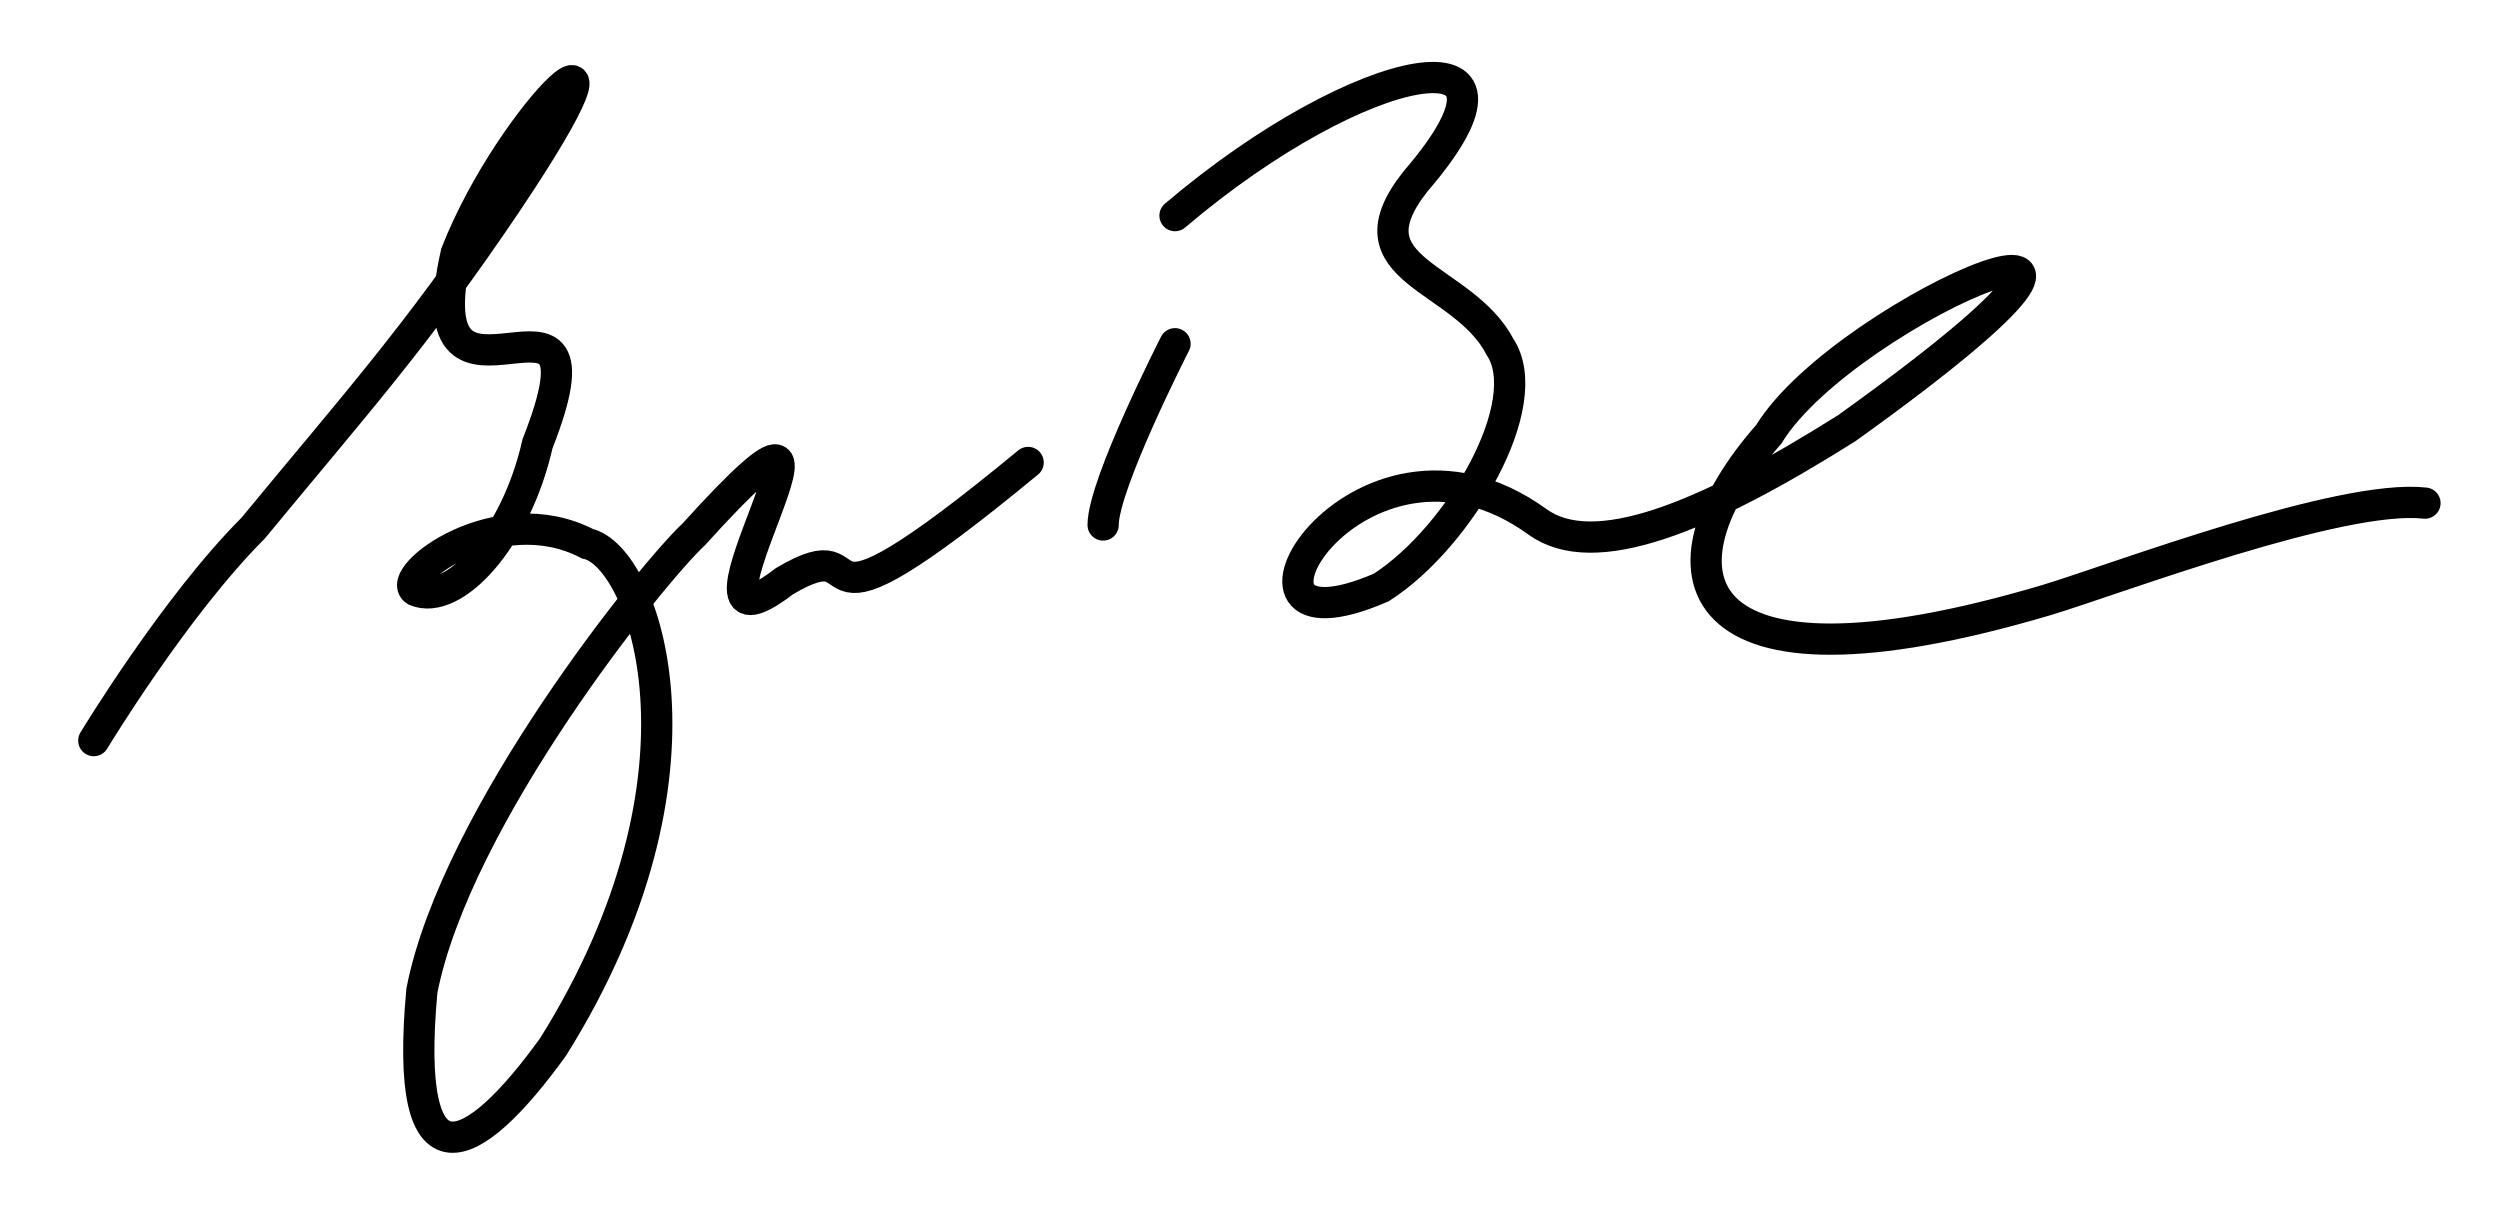
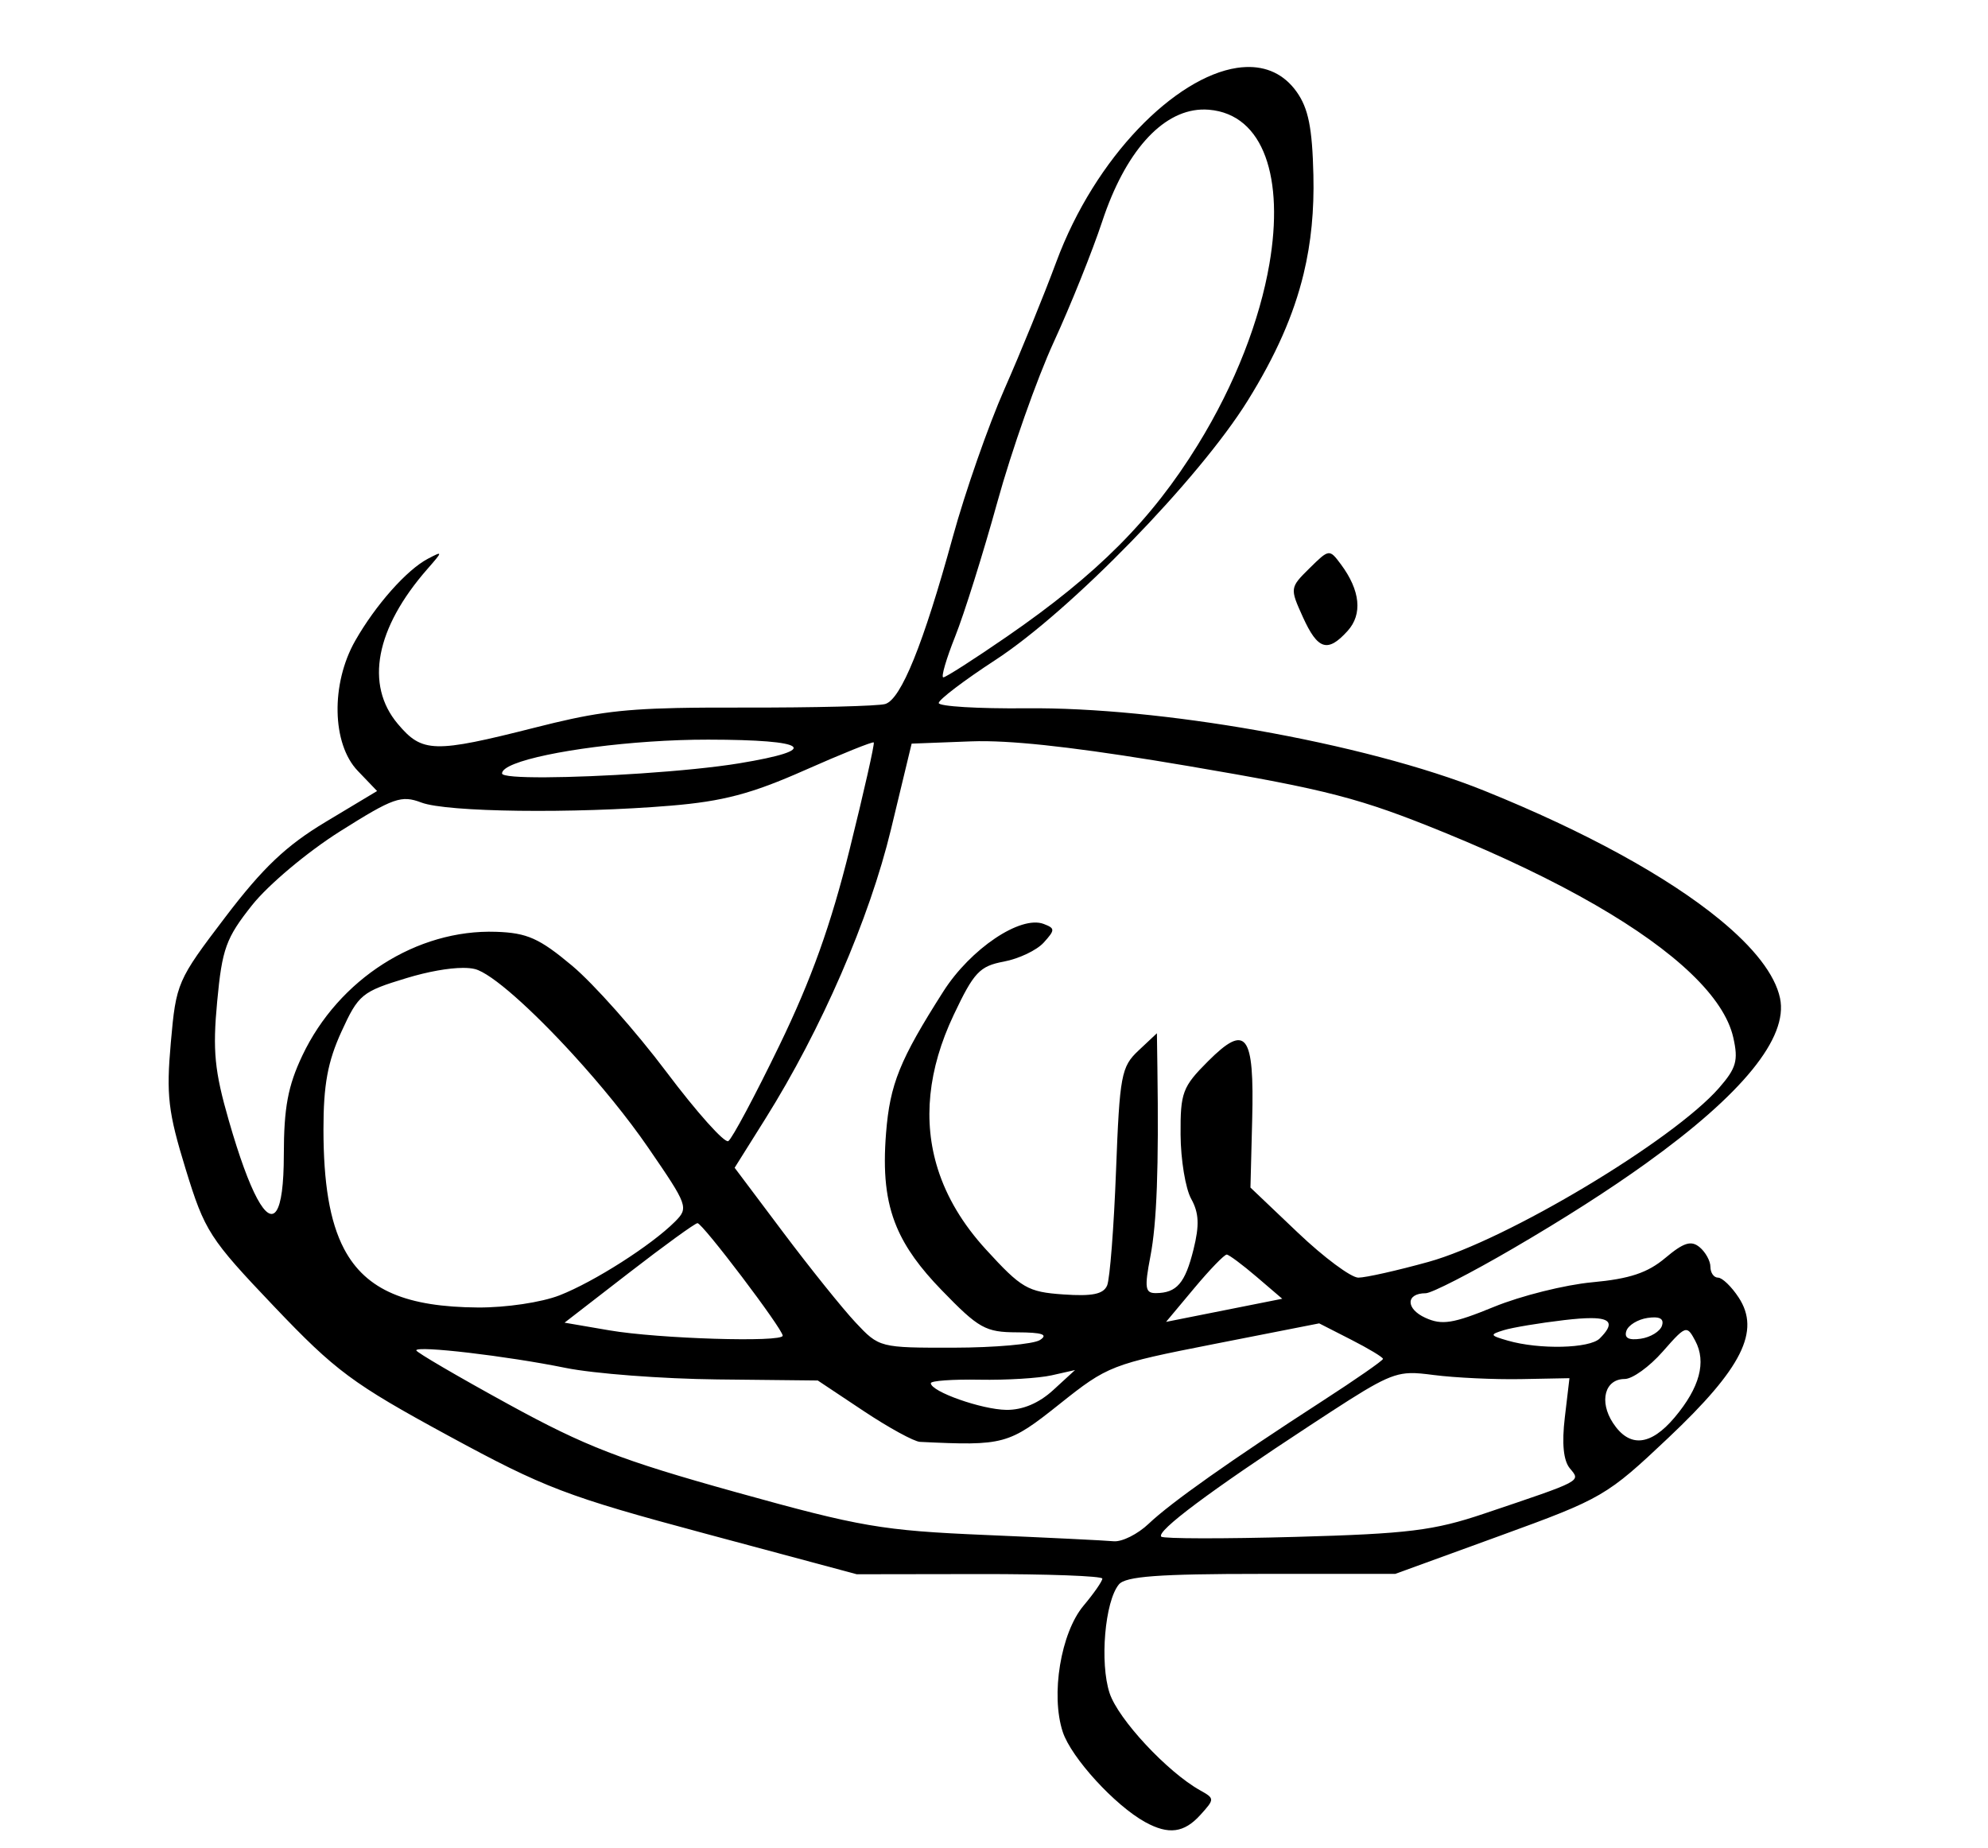
- <svg xmlns="http://www.w3.org/2000/svg" width="11.114in" height="5.404in" viewBox="0 0 800 389">
-   <path id="Unnamed" fill="none" stroke="black" stroke-width="10" stroke-linecap="round" d="M 30.00,237.00            C 30.00,237.00 56.00,194.00 81.00,169.00              114.00,129.00 133.00,108.00 162.00,65.00              211.00,-8.00 164.00,35.00 146.00,81.00              131.00,147.00 198.00,76.00 172.00,142.00              165.00,173.00 145.00,194.00 133.00,189.00              125.91,184.57 159.00,159.00 188.00,174.00              206.00,178.00 232.00,247.00 177.00,335.00              151.00,371.00 129.00,382.00 135.00,317.00              146.00,261.00 209.00,183.00 222.00,171.00              288.00,98.00 208.00,219.00 251.00,186.00              283.00,167.00 249.00,214.00 329.00,148.00M 376.00,110.00            C 376.00,110.00 353.00,155.00 353.00,168.00M 376.00,69.00            C 436.00,18.00 497.00,7.00 453.00,58.00              430.00,87.00 468.00,88.00 480.00,111.00              492.00,129.00 467.00,172.00 442.00,188.00              382.00,214.00 434.00,125.00 492.00,167.00              510.00,180.00 545.00,166.00 591.00,137.00              718.00,46.00 591.00,98.00 566.00,139.00              528.00,182.00 537.00,227.00 655.00,192.00              678.00,185.00 749.00,158.00 776.00,161.00" />
+ <svg xmlns="http://www.w3.org/2000/svg" version="1.1" id="svg10" width="255" height="237" viewBox="0 0 255 237">
+   <defs id="defs14" />
+   <g id="g18">
+     <path id="path22" style="fill:#000000" d="M 159.795 8.6 C 159.422 8.614 159.042 8.65 158.656 8.709 C 154.722 9.306 150.176 12.146 145.984 16.543 C 141.813 20.92 137.993 26.84 135.479 33.627 C 133.897 37.895 130.914 45.212 128.85 49.887 C 126.785 54.562 123.798 63.112 122.213 68.887 C 118.438 82.637 115.579 89.703 113.545 90.305 C 112.638 90.573 104.468 90.779 95.389 90.762 C 91.969 90.755 89.178 90.766 86.789 90.818 C 79.041 90.987 75.543 91.576 68.707 93.309 C 55.626 96.624 54.163 96.585 51.018 92.848 C 46.792 87.826 48.176 80.579 54.809 73.002 C 56.824 70.699 56.827 70.653 54.896 71.666 C 52.171 73.096 48.174 77.603 45.562 82.193 C 42.422 87.713 42.57 95.415 45.883 98.873 L 48.369 101.467 L 41.771 105.428 C 36.703 108.471 33.72 111.302 28.889 117.654 C 22.735 125.746 22.588 126.085 21.912 133.721 C 21.312 140.499 21.56 142.628 23.811 149.955 C 26.263 157.94 26.865 158.875 35.148 167.576 C 43.043 175.868 45.22 177.483 57.457 184.133 C 69.855 190.871 72.682 191.948 90.457 196.717 L 109.896 201.934 L 125.646 201.91 C 134.309 201.897 141.396 202.159 141.396 202.492 C 141.396 202.825 140.316 204.382 138.996 205.951 C 136.067 209.432 134.752 217.405 136.322 222.164 C 137.413 225.469 143.012 231.591 146.896 233.727 C 149.894 235.375 151.879 235.116 153.971 232.805 C 155.817 230.764 155.816 230.701 153.932 229.646 C 149.728 227.294 143.434 220.533 142.328 217.182 C 141.047 213.3 141.722 205.405 143.52 203.238 C 144.381 202.2 148.61 201.887 161.803 201.887 L 178.965 201.887 L 192.43 196.988 C 205.553 192.213 206.102 191.892 214.006 184.426 C 223.462 175.493 225.841 170.743 223.018 166.434 C 222.1 165.033 220.91 163.887 220.373 163.887 C 219.836 163.887 219.396 163.267 219.396 162.51 C 219.396 161.752 218.771 160.614 218.008 159.98 C 216.923 159.08 215.962 159.38 213.607 161.361 C 211.339 163.27 209.028 164.041 204.246 164.48 C 200.754 164.801 195.079 166.219 191.635 167.631 C 186.377 169.786 184.964 170.01 182.828 169.037 C 180.282 167.877 180.312 165.887 182.875 165.887 C 183.623 165.887 188.67 163.299 194.09 160.137 C 200.681 156.291 206.36 152.655 211.096 149.258 C 223.478 140.373 229.408 133.121 228.322 128.031 C 227.674 124.991 224.962 121.537 220.557 117.926 C 213.924 112.488 203.451 106.696 190.396 101.432 C 182.745 98.346 172.11 95.599 161.197 93.678 C 150.823 91.851 140.197 90.771 131.646 90.855 C 125.459 90.916 120.403 90.61 120.41 90.176 C 120.417 89.742 123.68 87.265 127.66 84.67 C 137.335 78.363 153.809 61.43 160.045 51.387 C 163.606 45.65 165.929 40.462 167.219 35.105 C 168.187 31.086 168.574 26.974 168.469 22.463 C 168.327 16.394 167.824 13.89 166.316 11.773 C 164.684 9.48 162.406 8.496 159.795 8.6 z M 154.043 14.057 C 154.381 14.04 154.72 14.046 155.061 14.074 C 162.175 14.666 164.706 22.946 162.824 33.865 C 161.602 40.959 158.518 49.166 153.617 57.104 C 147.694 66.698 140.782 73.638 129.184 81.637 C 124.996 84.524 121.313 86.887 120.998 86.887 C 120.683 86.887 121.369 84.524 122.521 81.637 C 123.674 78.749 126.109 70.987 127.934 64.387 C 129.758 57.787 133.01 48.562 135.16 43.887 C 137.311 39.212 140.113 32.237 141.387 28.387 C 144.311 19.548 148.977 14.304 154.043 14.057 z M 170.371 70.967 C 169.862 71.031 169.224 71.654 167.965 72.896 C 165.449 75.38 165.44 75.445 167.117 79.146 C 169.03 83.367 170.296 83.76 172.859 80.928 C 174.795 78.789 174.487 75.735 171.996 72.387 C 171.259 71.397 170.88 70.902 170.371 70.967 z M 90.846 94.875 C 103.791 94.889 105.455 96.159 94.822 97.912 C 91.629 98.438 86.951 98.891 82.217 99.211 C 73.405 99.806 64.396 99.938 64.396 99.213 C 64.396 97.624 73.532 95.804 83.354 95.137 C 85.853 94.967 88.397 94.872 90.846 94.875 z M 126.643 95.078 C 132.001 95.167 140.217 96.187 152.5 98.275 C 170.346 101.309 174.443 102.375 185.264 106.789 C 192.754 109.845 199.254 112.971 204.635 116.078 C 214.961 122.04 221.164 127.928 222.328 133.088 C 222.993 136.035 222.717 137.012 220.504 139.547 C 214.614 146.292 193.24 159.092 183.24 161.863 C 179.224 162.976 175.171 163.887 174.236 163.887 C 173.302 163.887 169.806 161.287 166.467 158.109 L 160.395 152.332 L 160.617 143.631 C 160.899 132.587 159.864 131.219 154.947 136.137 C 151.677 139.407 151.399 140.148 151.432 145.537 C 151.451 148.755 152.063 152.462 152.791 153.775 C 153.795 155.586 153.866 157.156 153.09 160.275 C 152.013 164.603 150.943 165.846 148.275 165.871 C 146.88 165.884 146.781 165.226 147.564 161.137 C 148.384 156.861 148.643 149.838 148.459 136.963 L 148.396 132.539 L 146.025 134.766 C 143.822 136.835 143.619 137.929 143.152 150.189 C 142.876 157.448 142.362 164.062 142.012 164.887 C 141.536 166.006 140.112 166.299 136.398 166.041 C 131.821 165.723 131.024 165.259 126.445 160.25 C 123.495 157.022 121.444 153.584 120.299 149.971 C 118.353 143.83 119.02 137.183 122.326 130.195 C 124.92 124.713 125.656 123.928 128.76 123.346 C 130.687 122.984 132.988 121.89 133.873 120.912 C 135.347 119.284 135.348 119.082 133.881 118.52 C 130.913 117.381 124.493 121.697 121.002 127.176 C 115.408 135.956 114.153 139.061 113.654 145.342 C 113.259 150.323 113.603 154.02 115.029 157.402 C 116.179 160.128 118.03 162.648 120.764 165.471 C 125.553 170.415 126.396 170.888 130.453 170.902 C 133.691 170.913 134.489 171.18 133.396 171.887 C 132.571 172.42 127.596 172.863 122.342 172.871 C 112.847 172.886 112.769 172.867 109.742 169.637 C 108.067 167.849 103.892 162.652 100.465 158.088 L 94.232 149.791 L 98.166 143.518 C 105.356 132.051 111.527 117.834 114.285 106.387 L 116.936 95.387 L 124.518 95.098 C 125.17 95.073 125.877 95.065 126.643 95.078 z M 112.076 95.234 C 112.213 95.371 110.822 101.537 108.986 108.936 C 106.576 118.648 104.069 125.646 99.967 134.111 C 96.842 140.56 93.896 146.079 93.42 146.373 C 92.943 146.667 89.368 142.67 85.475 137.49 C 81.581 132.31 76.143 126.185 73.389 123.879 C 69.18 120.356 67.624 119.661 63.639 119.525 C 53.474 119.18 43.433 125.589 38.787 135.387 C 36.931 139.301 36.414 142.07 36.406 148.137 C 36.397 155.858 35.068 157.605 32.979 153.723 C 31.935 151.783 30.702 148.438 29.348 143.732 C 27.517 137.372 27.264 134.79 27.857 128.461 C 28.492 121.69 28.987 120.322 32.326 116.117 C 34.415 113.486 39.437 109.273 43.641 106.623 C 50.454 102.329 51.477 101.967 54.045 102.943 C 57.309 104.184 73.527 104.388 86.039 103.346 C 92.742 102.787 96.398 101.821 103.193 98.811 C 107.943 96.706 111.939 95.098 112.076 95.234 z M 59.375 124.154 C 59.987 124.152 60.508 124.2 60.916 124.303 C 63.059 124.841 68.251 129.519 73.48 135.238 C 76.99 139.077 80.516 143.384 83.152 147.223 C 88.267 154.671 88.359 154.925 86.557 156.727 C 83.544 159.74 76.2 164.425 71.783 166.152 C 69.459 167.061 64.891 167.741 61.283 167.715 C 52.305 167.649 46.964 165.578 44.135 160.201 C 42.27 156.657 41.496 151.676 41.49 144.887 C 41.486 139.169 42.034 136.187 43.793 132.34 C 45.979 127.558 46.418 127.197 52.158 125.459 C 54.901 124.628 57.54 124.162 59.375 124.154 z M 89.467 156.898 C 90.109 156.886 100.396 170.471 100.396 171.332 C 100.396 172.217 84.454 171.726 78.156 170.646 L 72.416 169.662 L 80.656 163.287 C 85.188 159.78 89.154 156.904 89.467 156.898 z M 157.357 160.928 C 157.653 160.95 159.375 162.234 161.184 163.781 L 164.473 166.596 L 157.021 168.078 L 149.57 169.561 L 153.195 165.225 C 155.189 162.839 157.061 160.905 157.357 160.928 z M 212.32 168.986 C 213.127 169.023 213.404 169.373 213.18 170.053 C 212.938 170.787 211.713 171.537 210.457 171.721 C 208.906 171.948 208.315 171.627 208.613 170.721 C 208.855 169.987 210.08 169.237 211.336 169.053 C 211.724 168.996 212.051 168.974 212.32 168.986 z M 204.102 169.08 C 206.744 169.089 206.989 169.896 205.197 171.688 C 203.901 172.983 197.439 173.134 193.396 171.963 C 191.089 171.295 191.051 171.193 192.896 170.623 C 193.996 170.284 197.484 169.703 200.646 169.332 C 202.074 169.165 203.221 169.077 204.102 169.08 z M 169.211 169.752 L 173.303 171.84 C 175.554 172.988 177.396 174.098 177.396 174.307 C 177.396 174.515 173.909 176.941 169.646 179.697 C 157.955 187.257 150.183 192.747 147.342 195.453 C 145.937 196.791 143.912 197.804 142.842 197.701 C 141.772 197.598 134.371 197.235 126.396 196.895 C 113.127 196.328 110.412 195.863 94.412 191.41 C 79.619 187.293 75.118 185.553 65.162 180.096 C 58.691 176.549 53.396 173.453 53.396 173.217 C 53.396 172.57 65.012 173.932 72.521 175.459 C 76.165 176.2 84.94 176.868 92.021 176.943 L 104.896 177.08 L 110.76 180.984 C 113.985 183.131 117.247 184.916 118.01 184.953 C 128.796 185.472 129.362 185.32 135.906 180.104 C 142.089 175.176 142.571 174.988 155.727 172.402 L 169.211 169.752 z M 216.258 170.613 C 216.683 170.601 216.972 171.094 217.447 171.982 C 218.904 174.704 218.022 177.991 214.809 181.811 C 211.711 185.491 208.999 185.736 206.896 182.527 C 205.084 179.762 205.851 176.887 208.4 176.887 C 209.385 176.887 211.571 175.314 213.26 173.391 C 214.939 171.479 215.711 170.629 216.258 170.613 z M 137.896 175.74 L 135.09 178.314 C 133.265 179.988 131.167 180.873 129.09 180.848 C 125.926 180.809 119.396 178.503 119.396 177.424 C 119.396 177.116 122.209 176.915 125.646 176.979 C 129.084 177.042 133.246 176.788 134.896 176.416 L 137.896 175.74 z M 180.846 176.135 C 181.728 176.105 182.667 176.216 183.896 176.375 C 186.646 176.73 191.691 176.967 195.105 176.902 L 201.314 176.783 L 200.719 181.818 C 200.322 185.166 200.539 187.355 201.367 188.354 C 202.77 190.043 203.112 189.862 190.396 194.148 C 183.905 196.337 180.648 196.738 166.172 197.141 C 156.974 197.396 149.227 197.383 148.955 197.111 C 148.274 196.43 155.218 191.24 168.066 182.824 C 176.055 177.591 178.198 176.224 180.846 176.135 z " />
+   </g>
</svg>
